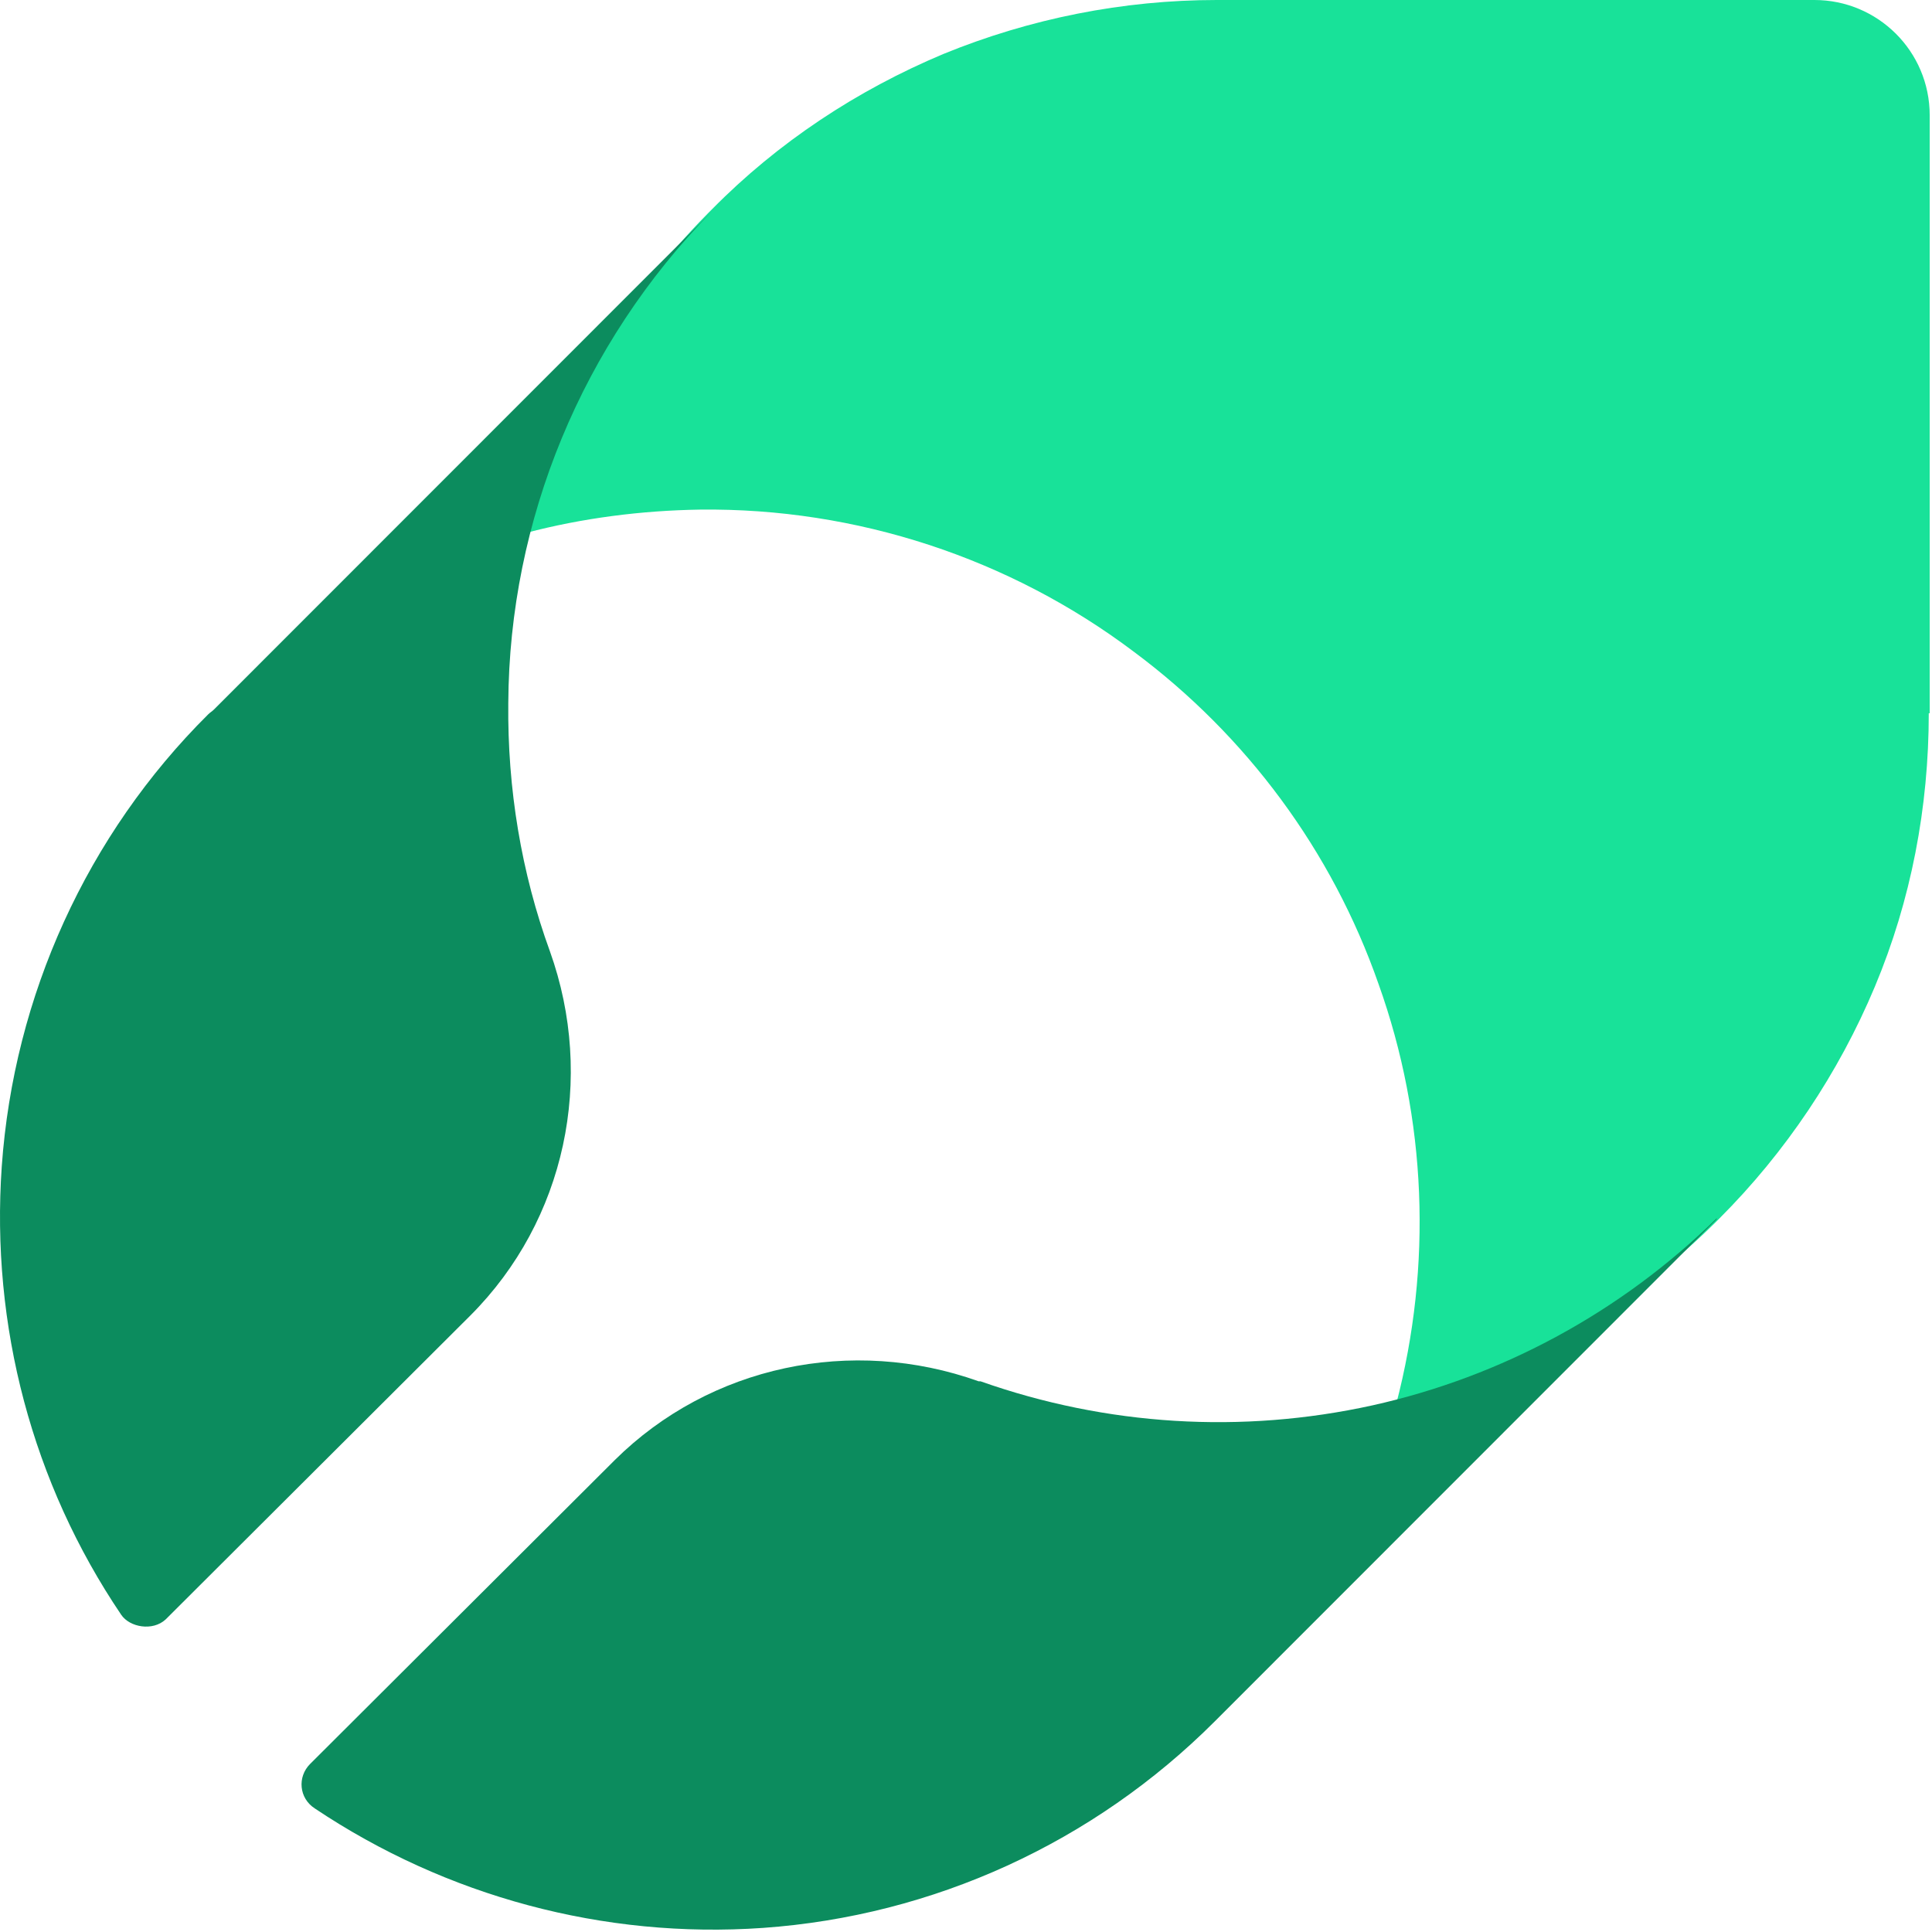
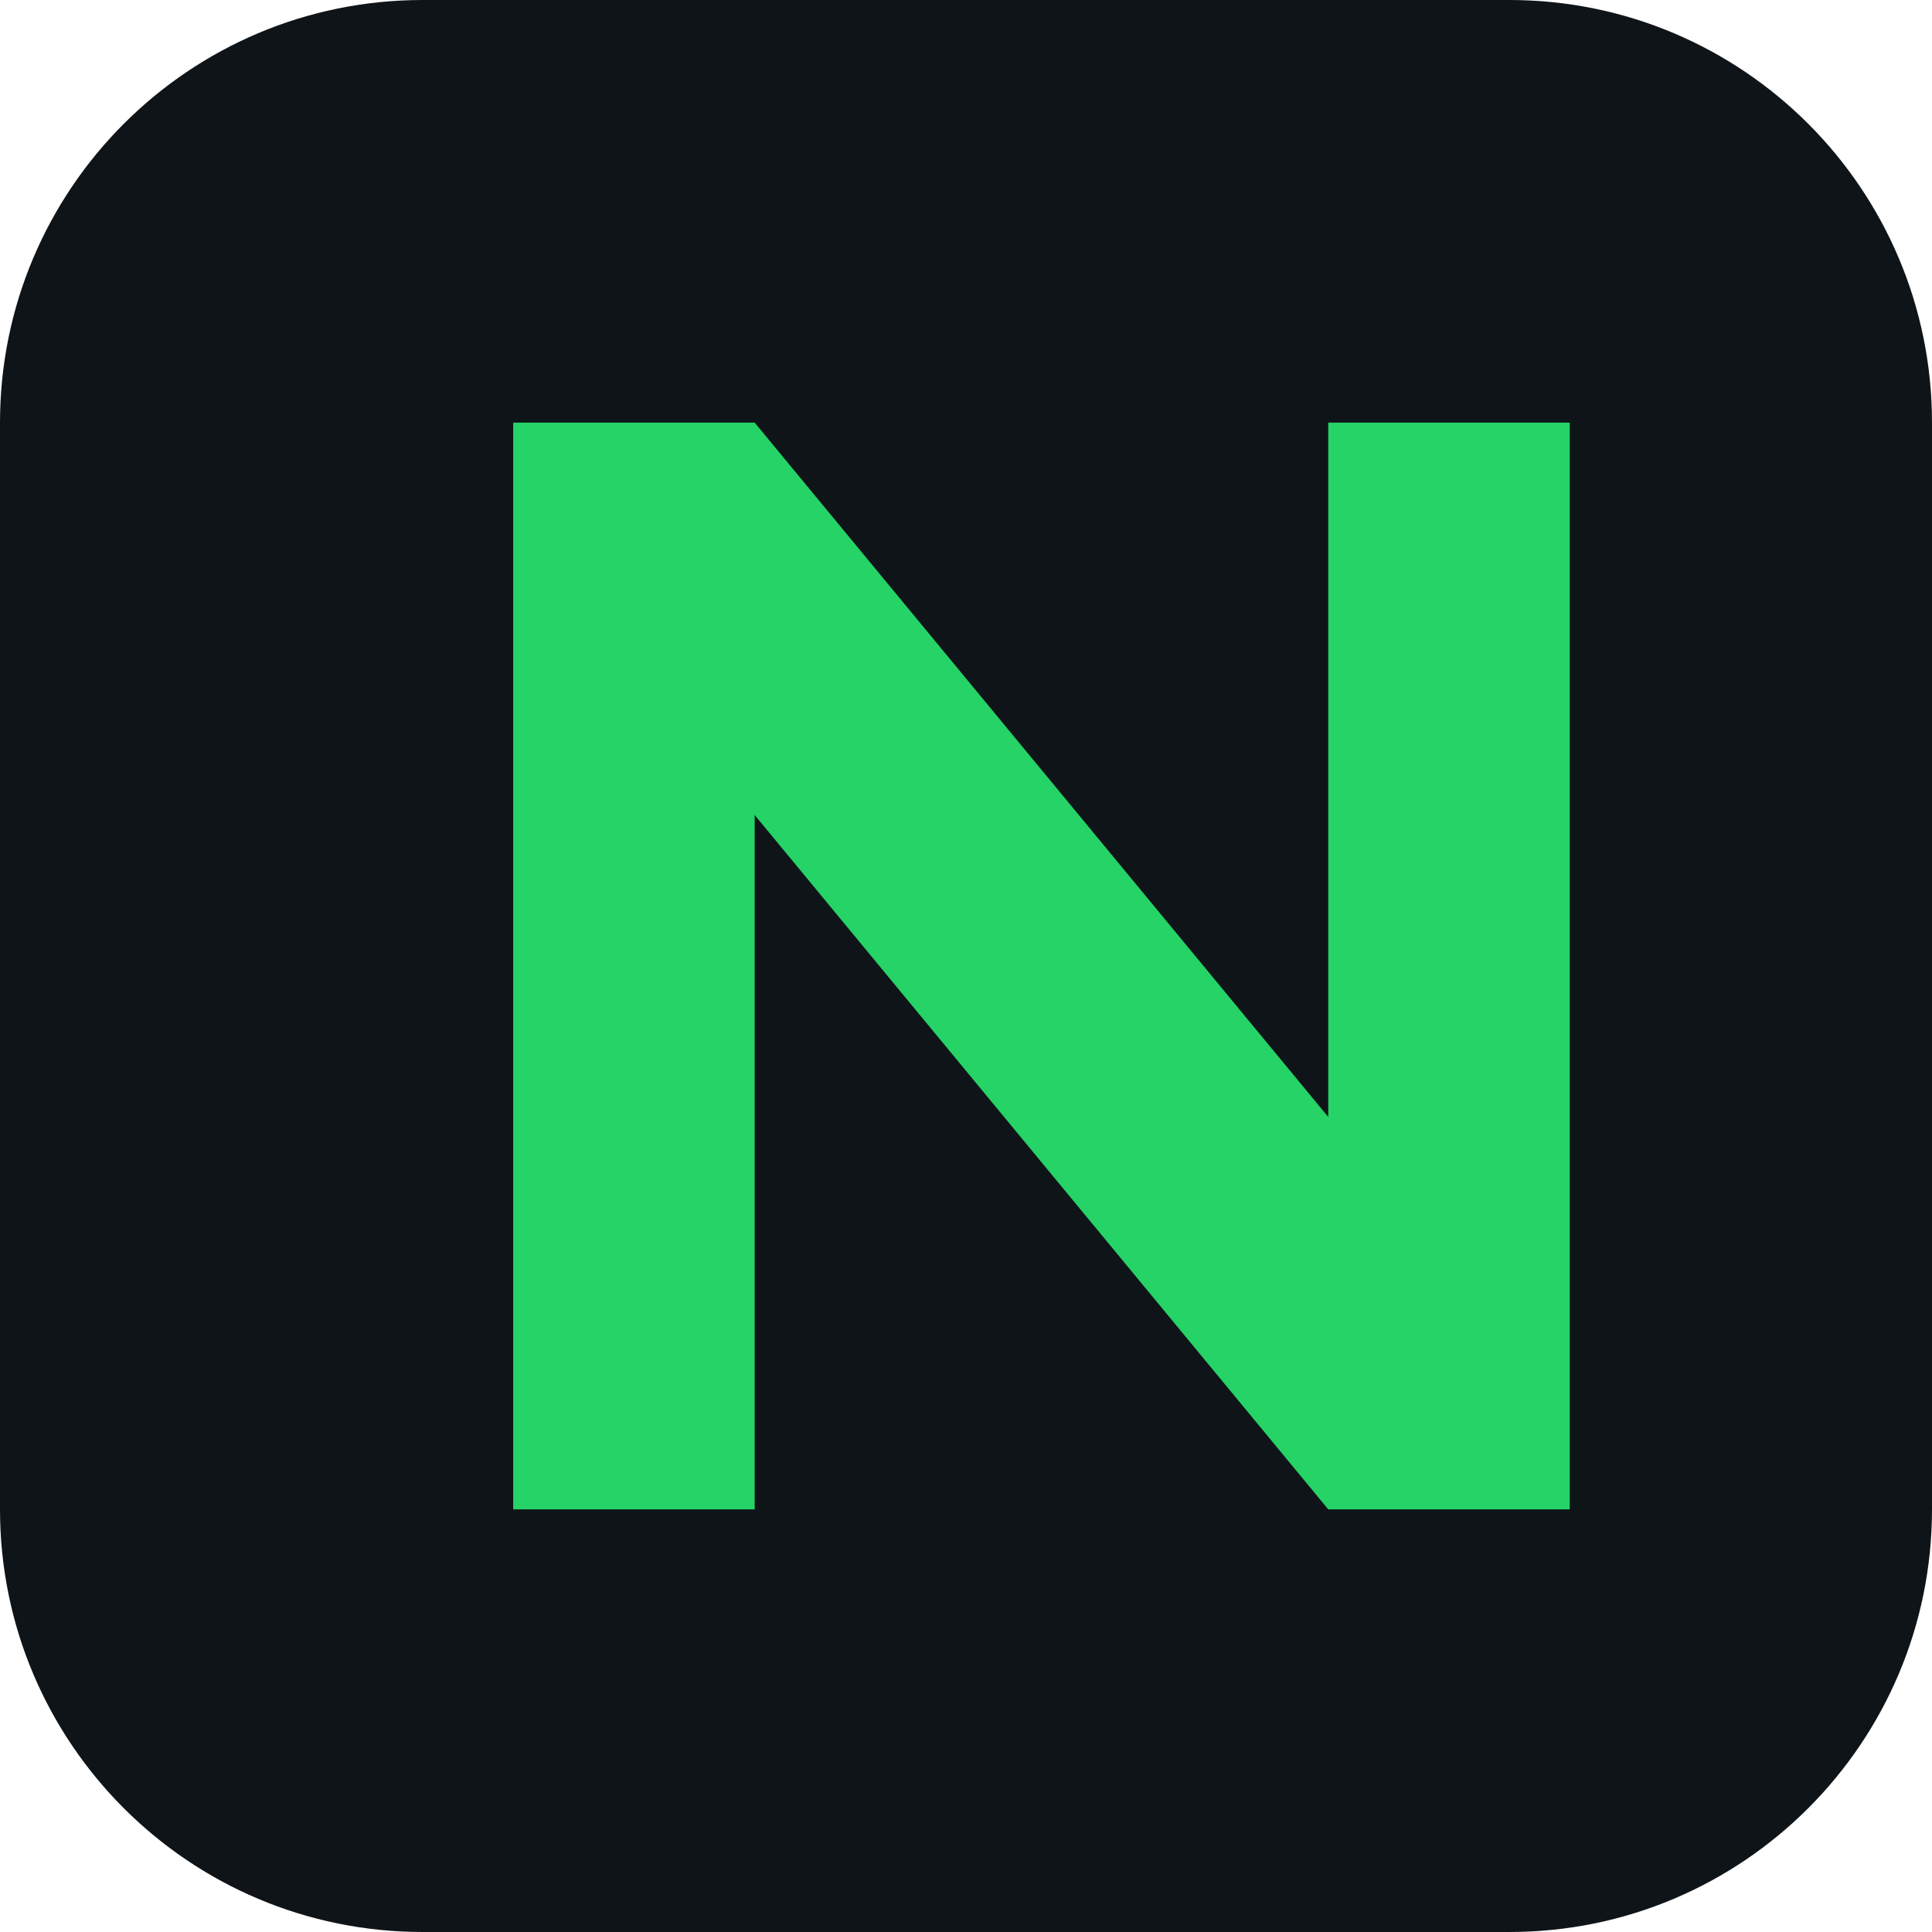
- <svg xmlns="http://www.w3.org/2000/svg" width="502" height="502" viewBox="0 0 502 502" fill="none">
-   <path d="M501.402 185.33V29.962C501.402 13.29 487.876 0 471.453 0H316.156C291.763 0 267.611 4.832 245.15 14.014C222.689 23.438 202.16 36.969 185.012 54.367L183.804 55.575C161.101 78.53 144.92 107.042 136.708 138.454C151.441 134.588 166.656 132.655 181.871 132.413C222.447 131.93 262.298 144.978 294.661 169.383C323.885 191.13 346.104 221.092 358.18 255.645C370.739 290.681 372.188 328.859 362.769 364.862C393.925 356.647 422.666 340.457 445.611 317.744L446.818 316.536C463.966 299.38 477.732 278.841 487.151 256.37C496.571 233.898 501.16 209.735 501.16 185.33H501.402Z" fill="#18E299" />
-   <path d="M132.071 182.706C132.312 135.044 151.32 89.307 184.764 55.125L55.557 184.391C55.076 184.873 54.594 185.113 54.113 185.595C22.593 216.888 3.586 258.774 0.458 303.066C-2.43 344.47 8.397 385.392 31.496 419.575C33.699 422.835 39.677 423.907 43.046 420.778L122.206 341.822C146.989 317.028 154.689 280.198 142.899 247.219C135.44 226.758 131.831 204.852 132.071 182.706Z" fill="#0C8C5E" />
-   <path d="M446.067 316.547C421.284 340.86 390.245 357.71 356.56 365.172C322.634 372.635 287.506 370.468 254.783 358.914C254.783 358.914 254.542 358.914 254.301 358.914C221.338 347.118 184.525 354.821 159.742 379.375L80.581 458.331C77.212 461.701 77.694 467.238 81.784 469.885C115.95 492.754 156.855 503.827 198.24 500.938C242.512 497.809 284.137 478.792 315.656 447.258L316.859 446.054L446.067 316.788V316.547Z" fill="#0C8C5E" />
+ <svg xmlns="http://www.w3.org/2000/svg" viewBox="0 0 256 256">
+   <rect width="256" height="256" rx="56" fill="#0f1419" />
+   <path d="M 68 56 L 68 200 L 100 200 L 100 108 L 176 200 L 208 200 L 208 56 L 176 56 L 176 148 L 100 56 Z" fill="#25D366" />
</svg>
